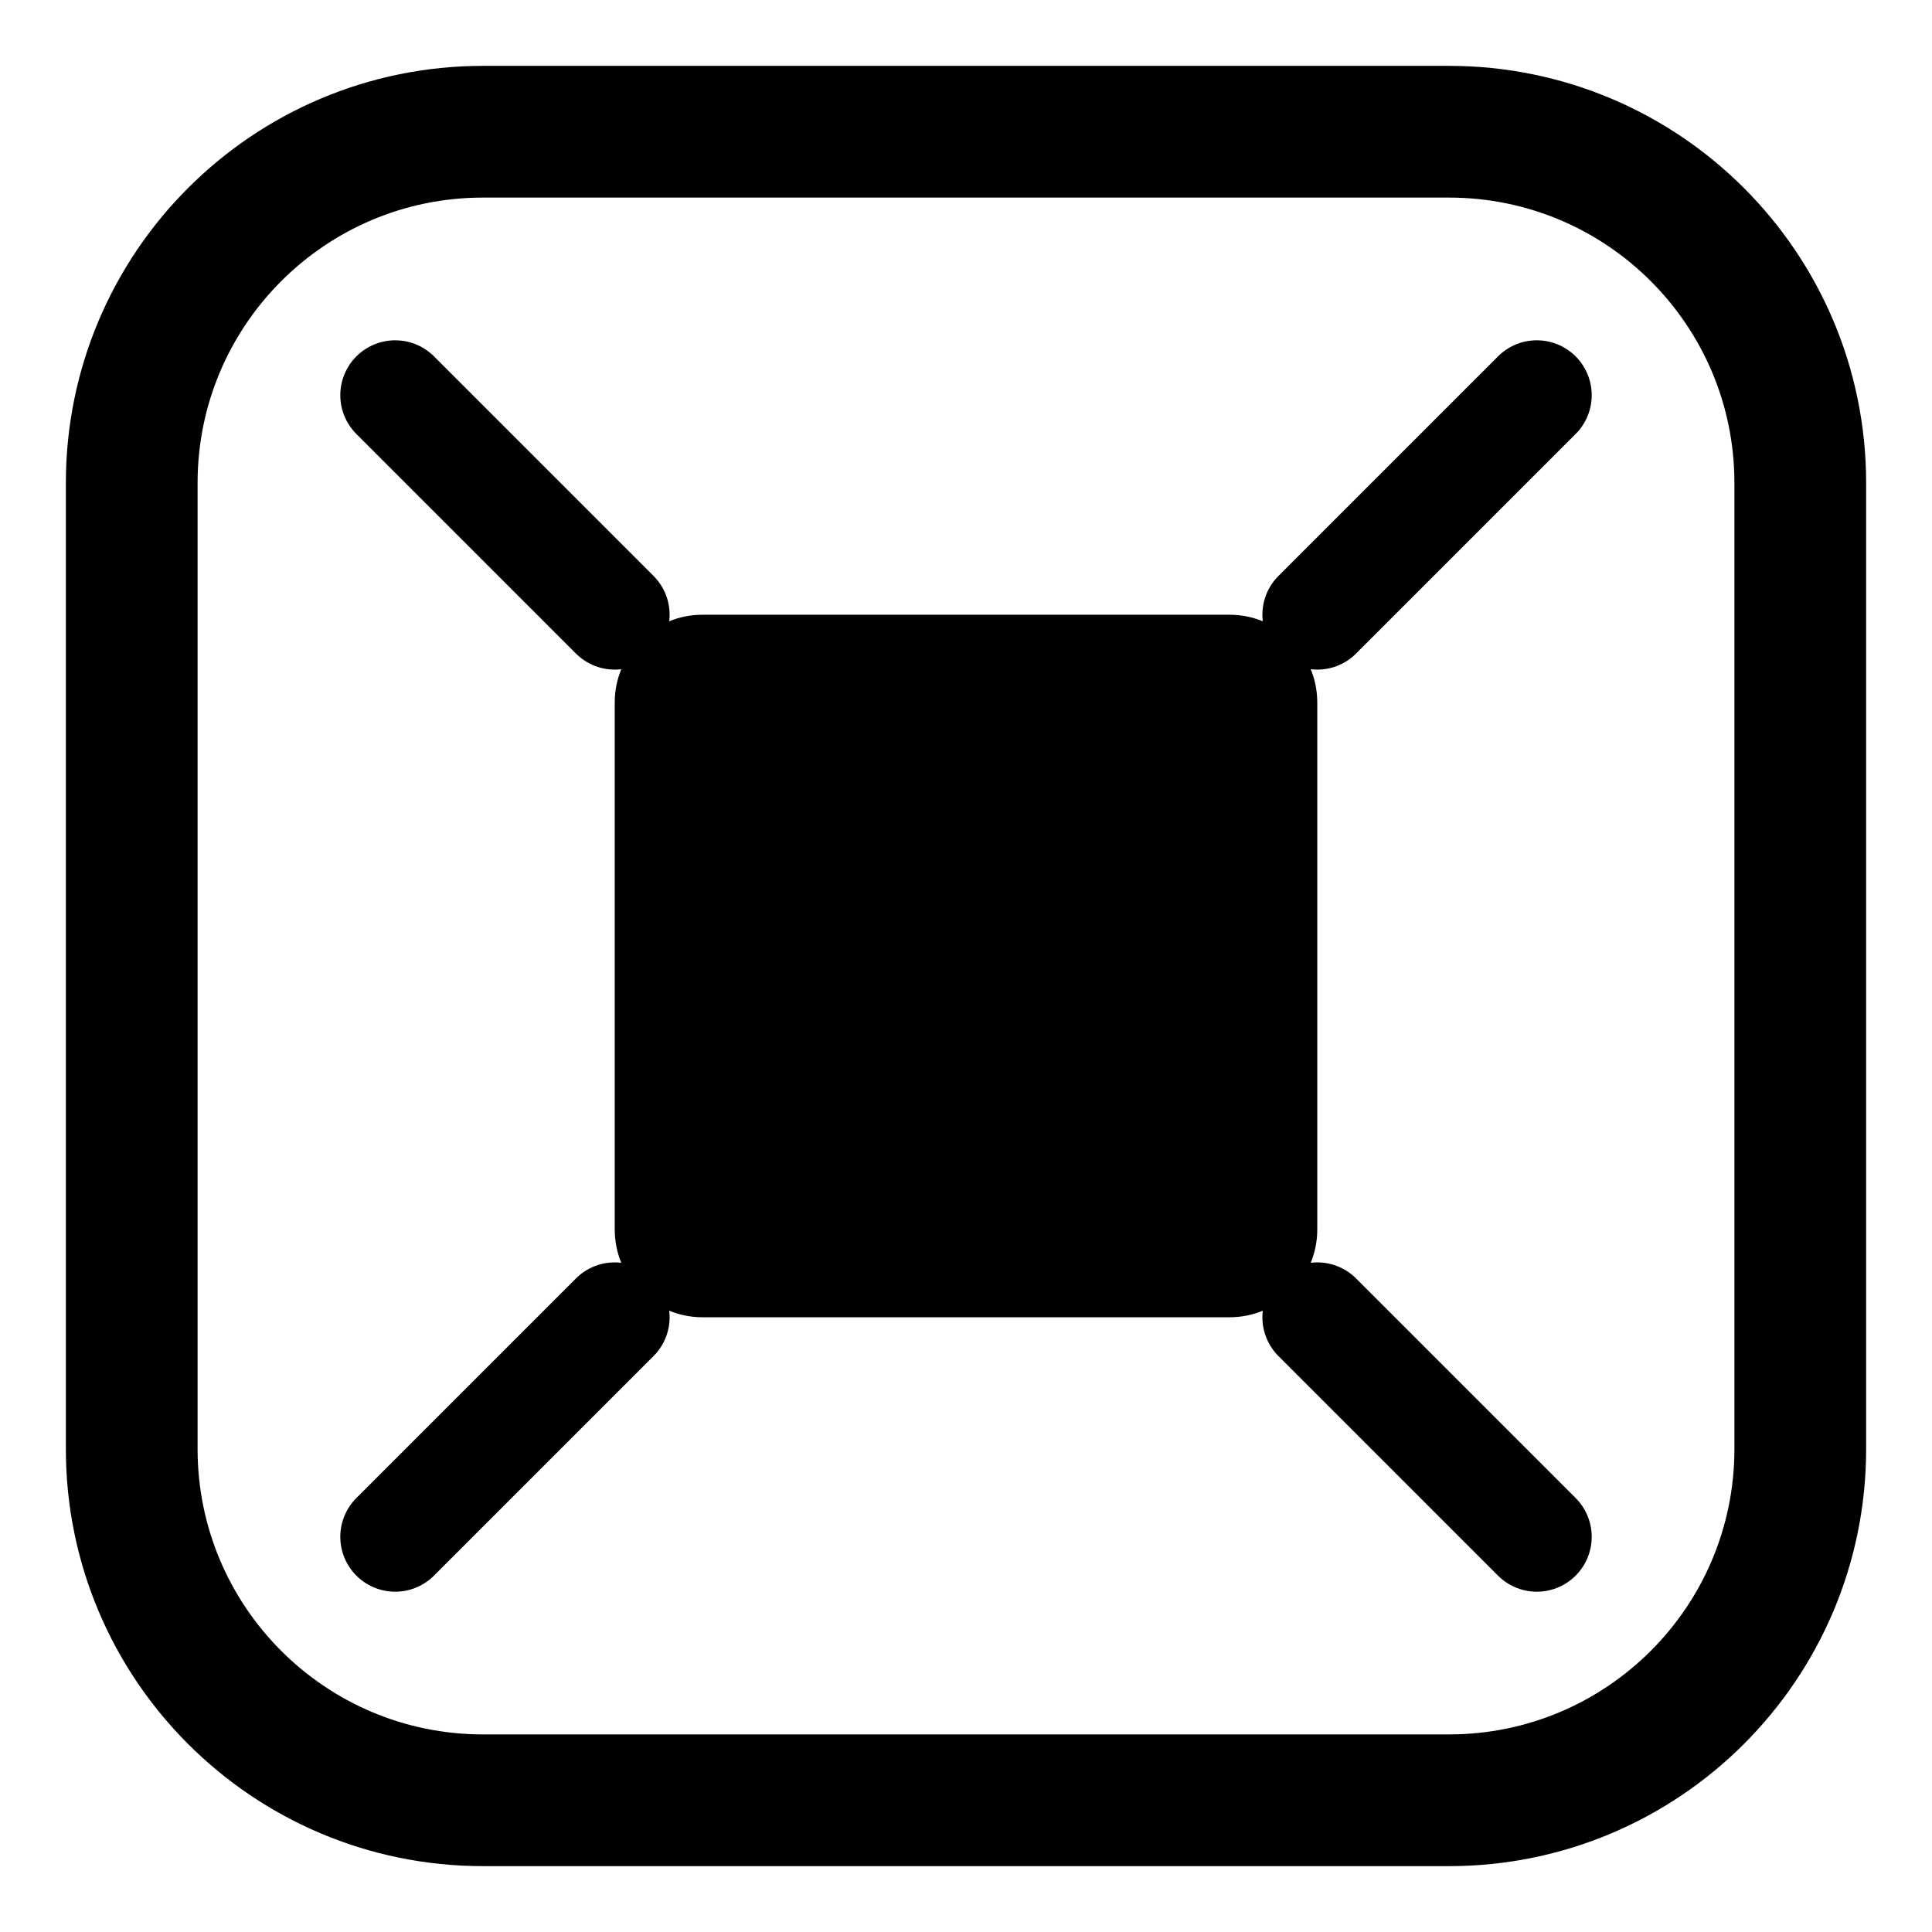
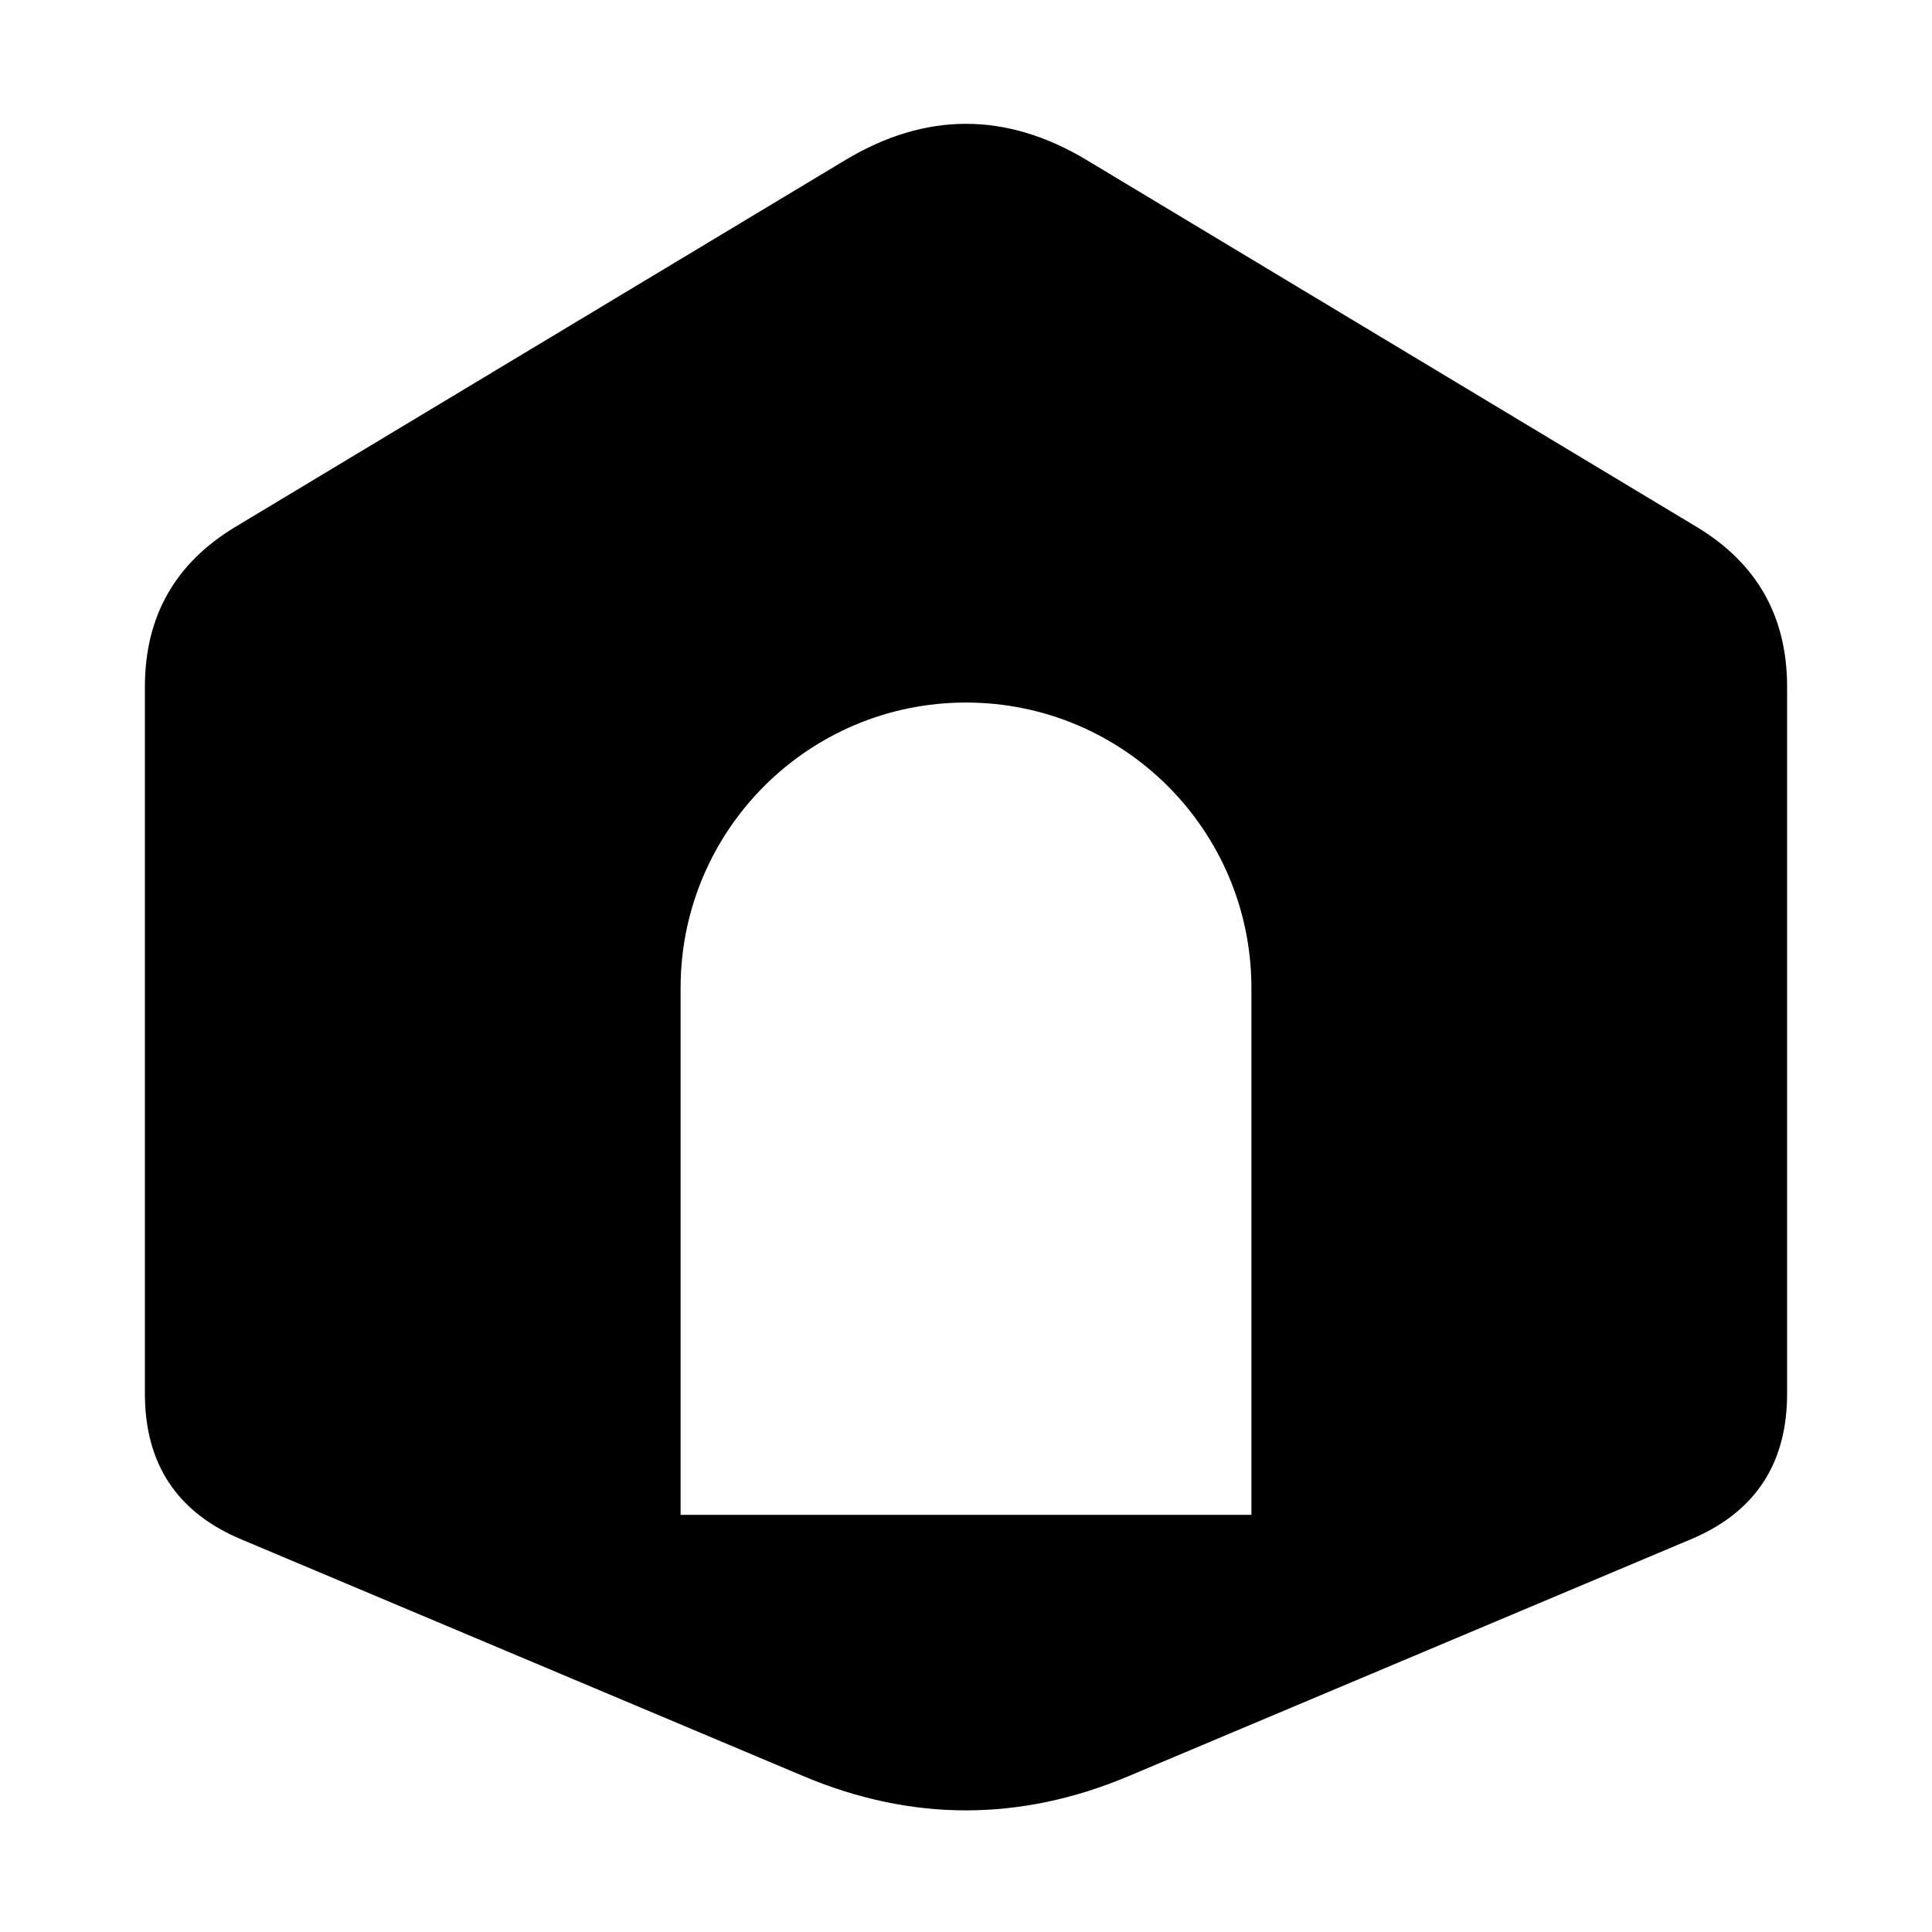
- <svg xmlns="http://www.w3.org/2000/svg" viewBox="0 0 44 44" width="44" height="44">
-   <rect x="3" y="3" width="38" height="38" rx="8" fill="none" stroke="#000" stroke-width="3" />
-   <g stroke="#000" stroke-width="2.5" stroke-linecap="round">
-     <line x1="9" y1="9" x2="14" y2="14" />
-     <line x1="35" y1="9" x2="30" y2="14" />
-     <line x1="9" y1="35" x2="14" y2="30" />
-     <line x1="35" y1="35" x2="30" y2="30" />
-   </g>
-   <rect x="14" y="14" width="16" height="16" rx="2" fill="#000" />
+ <svg xmlns="http://www.w3.org/2000/svg" viewBox="0 0 22 22" width="22" height="22">
+   <path fill="#000000" fill-rule="evenodd" d="     M9.63,1.82 Q11,1 12.37,1.82 L19.32,6 Q20.35,6.62 20.35,7.82 L20.35,15.87 Q20.35,17.07 19.25,17.53     L12.84,20.23 Q11,21 9.16,20.23 L2.75,17.53 Q1.65,17.07 1.65,15.87 L1.65,7.82 Q1.65,6.62 2.68,6 Z     M7.75,17.25 V11.25 A3.25,3.25 0 0 1 14.25,11.25 V17.25 Z" />
</svg>
